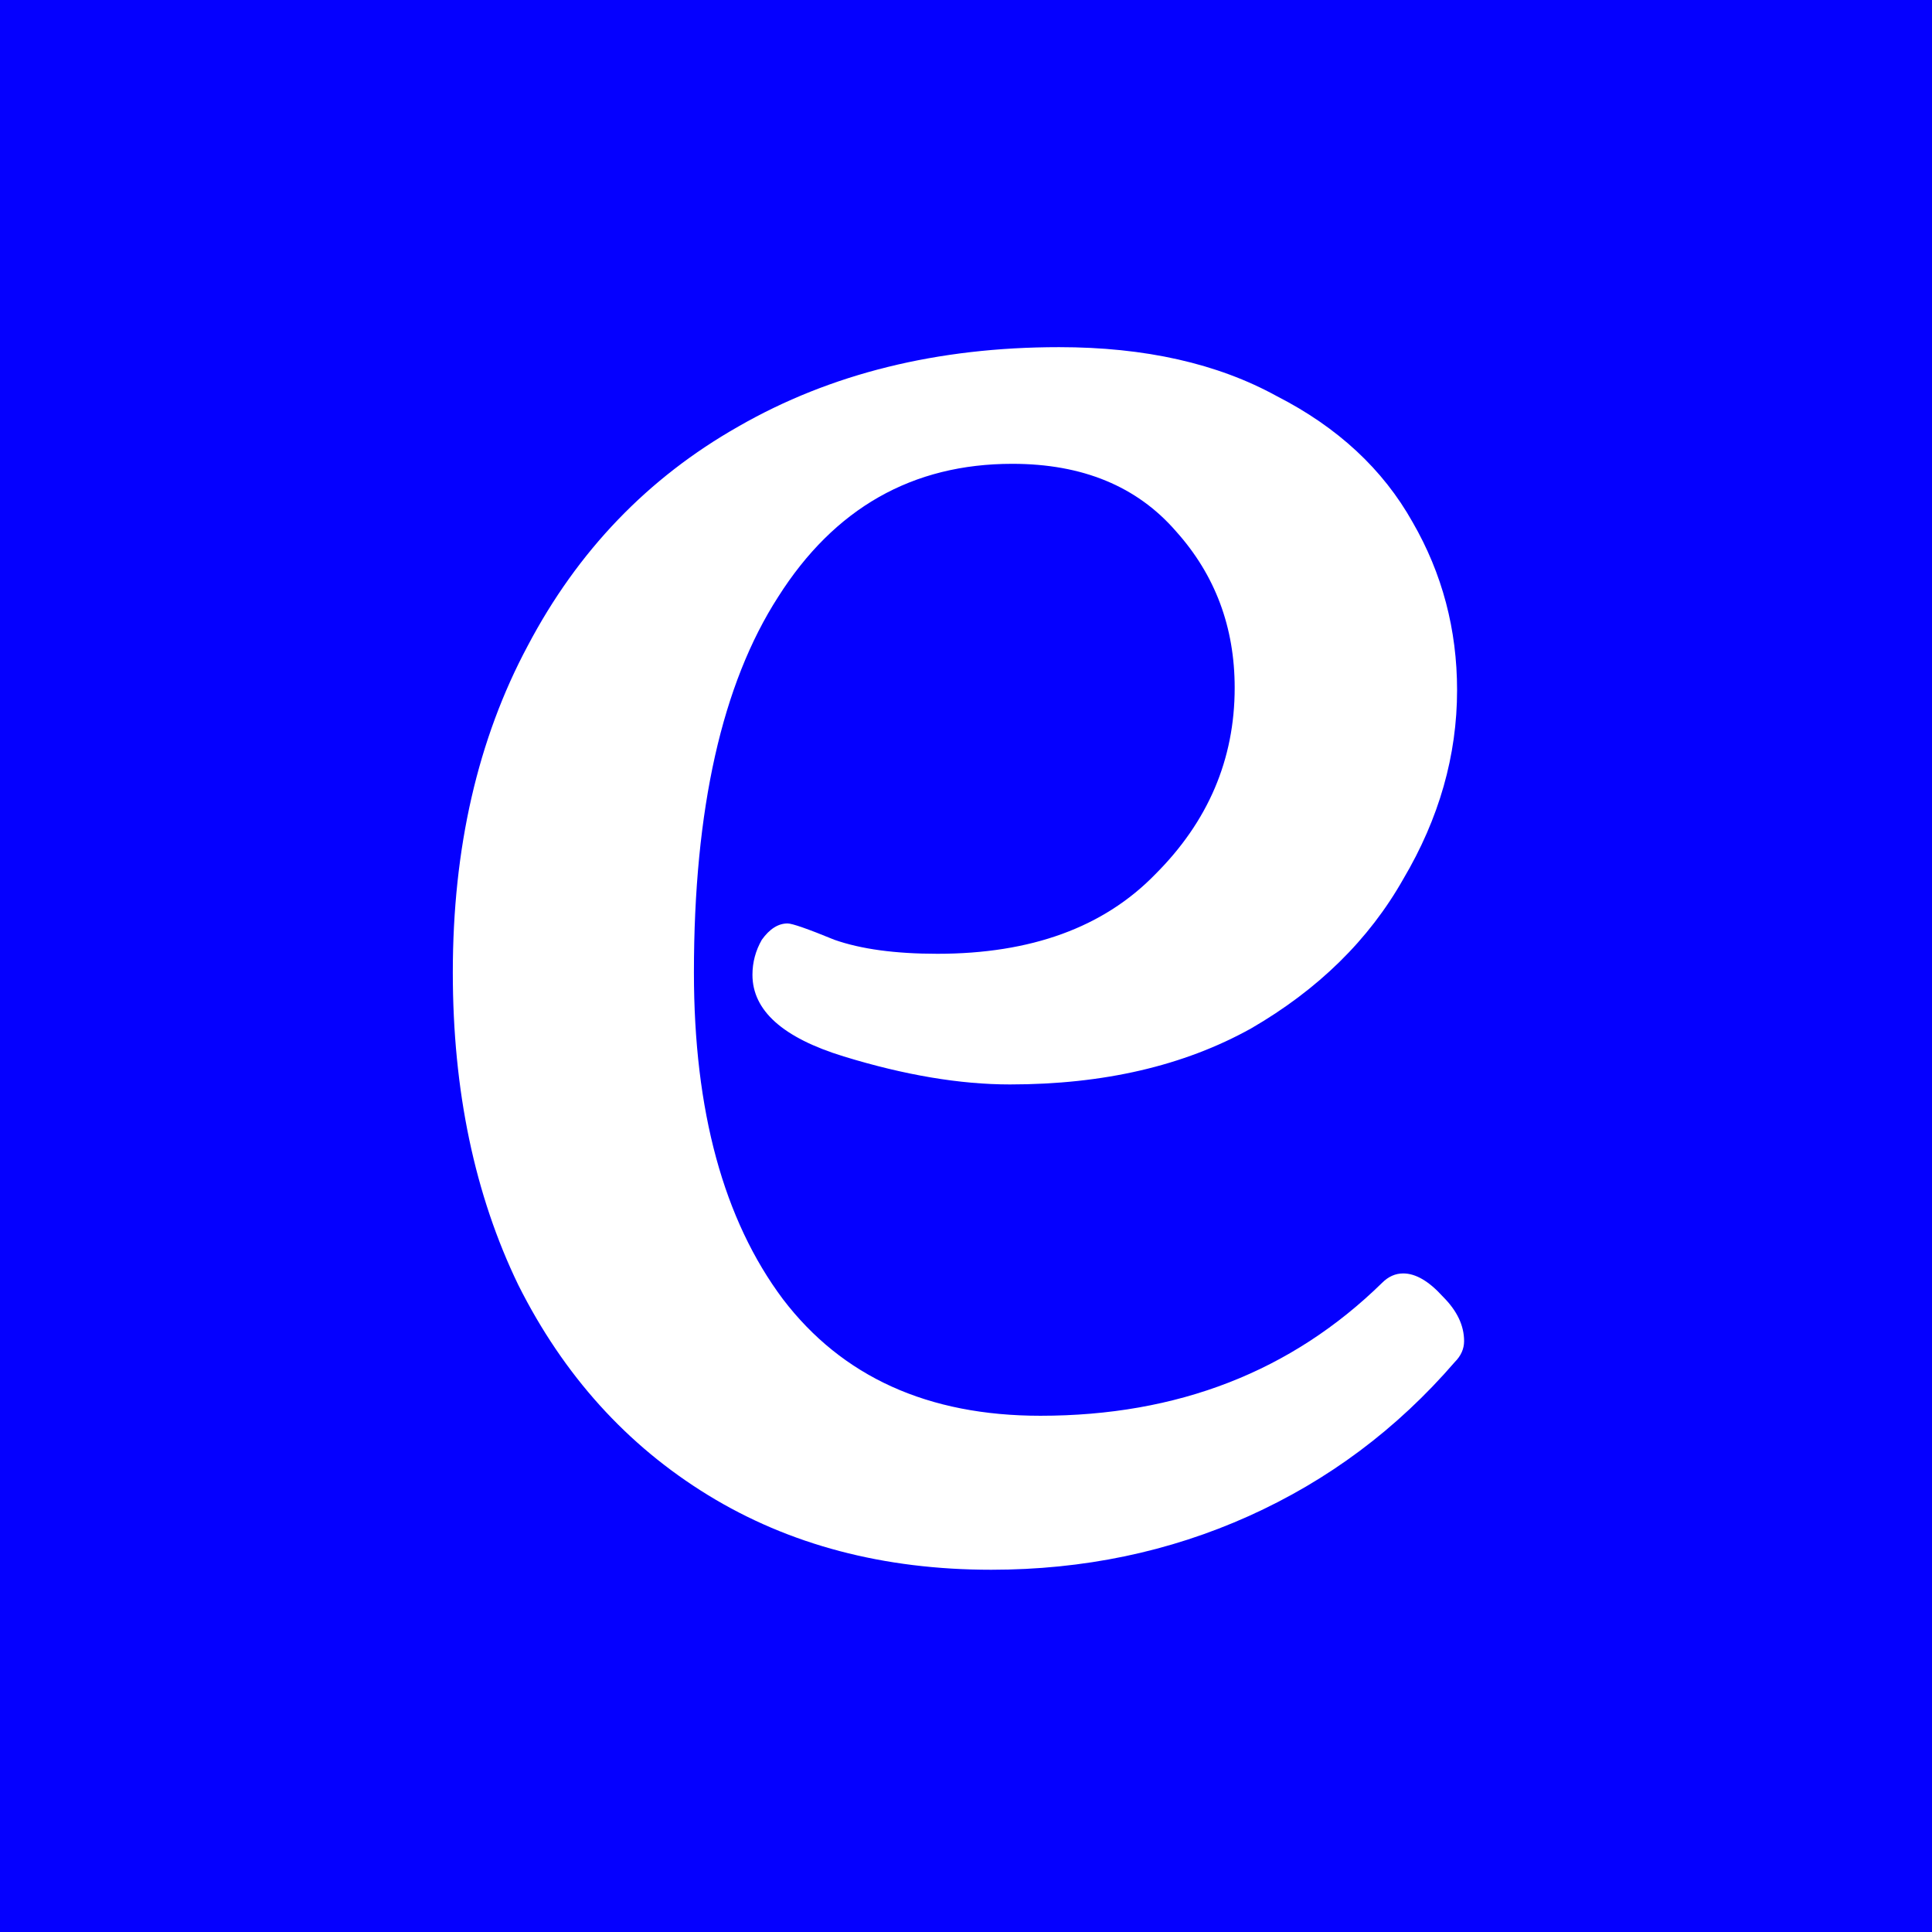
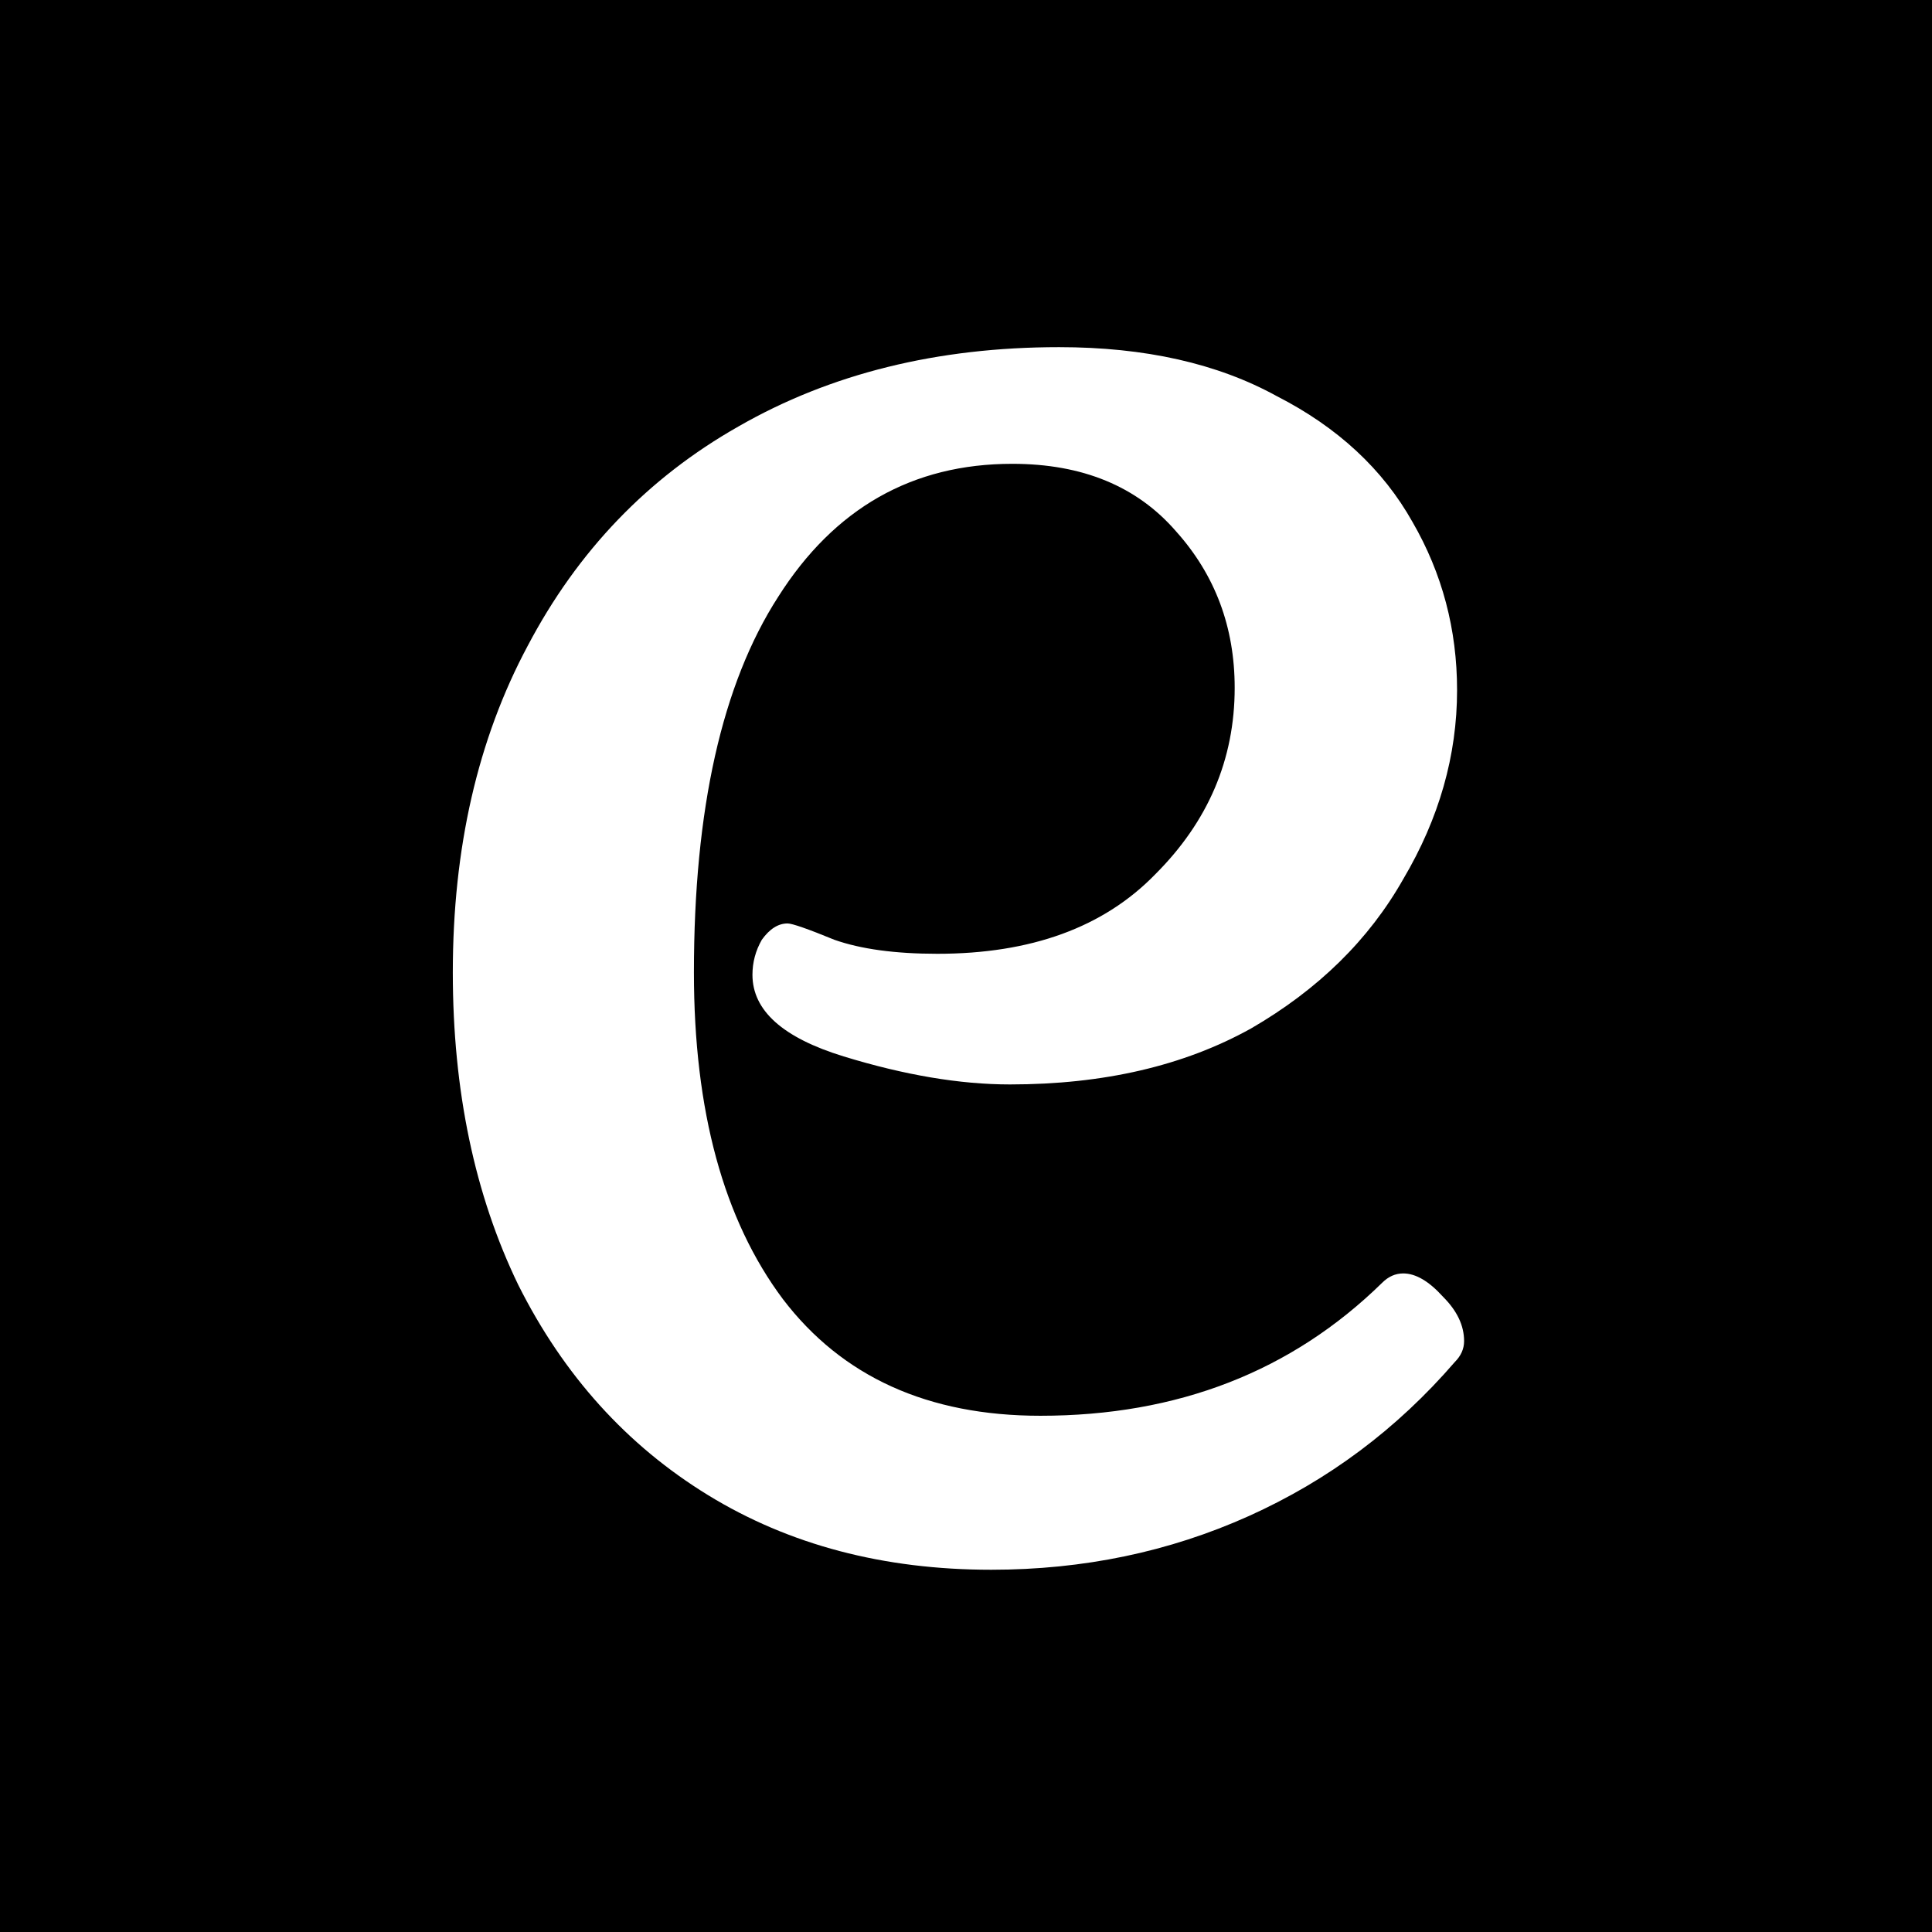
<svg xmlns="http://www.w3.org/2000/svg" width="128" height="128" viewBox="0 0 128 128" fill="none">
-   <path fill-rule="evenodd" clip-rule="evenodd" d="M128 0H0V128H128V0ZM82.731 100.445C88.005 98.074 92.554 94.674 96.38 90.242C96.793 89.83 97 89.366 97 88.851C97 87.821 96.535 86.842 95.604 85.914C94.674 84.884 93.795 84.368 92.968 84.368C92.451 84.368 91.985 84.574 91.572 84.987C85.575 90.861 78.027 93.798 68.928 93.798C61.484 93.798 55.797 91.221 51.868 86.069C47.939 80.813 45.974 73.599 45.974 64.427C45.974 53.607 47.836 45.311 51.558 39.54C55.28 33.666 60.45 30.729 67.067 30.729C71.72 30.729 75.339 32.223 77.924 35.212C80.508 38.097 81.801 41.55 81.801 45.569C81.801 50.309 80.043 54.431 76.528 57.935C73.116 61.439 68.308 63.191 62.104 63.191C59.312 63.191 57.038 62.882 55.28 62.263C53.522 61.542 52.488 61.181 52.178 61.181C51.558 61.181 50.989 61.542 50.472 62.263C50.059 62.985 49.852 63.758 49.852 64.582C49.852 66.952 51.868 68.756 55.901 69.992C59.933 71.229 63.603 71.847 66.912 71.847C73.116 71.847 78.441 70.611 82.887 68.137C87.333 65.561 90.693 62.263 92.968 58.244C95.346 54.225 96.535 50.051 96.535 45.723C96.535 41.704 95.552 37.994 93.588 34.593C91.624 31.09 88.625 28.307 84.593 26.246C80.664 24.082 75.856 23 70.169 23C62.104 23 55.022 24.752 48.921 28.256C42.924 31.657 38.272 36.5 34.963 42.786C31.654 48.969 30 56.183 30 64.427C30 72.26 31.448 79.164 34.343 85.141C37.341 91.118 41.529 95.756 46.905 99.053C52.282 102.351 58.537 104 65.671 104C71.772 104 77.458 102.815 82.731 100.445Z" fill="#0500FF" />
+   <path fill-rule="evenodd" clip-rule="evenodd" d="M128 0H0V128H128V0ZM82.731 100.445C88.005 98.074 92.554 94.674 96.38 90.242C96.793 89.83 97 89.366 97 88.851C97 87.821 96.535 86.842 95.604 85.914C94.674 84.884 93.795 84.368 92.968 84.368C92.451 84.368 91.985 84.574 91.572 84.987C85.575 90.861 78.027 93.798 68.928 93.798C61.484 93.798 55.797 91.221 51.868 86.069C47.939 80.813 45.974 73.599 45.974 64.427C45.974 53.607 47.836 45.311 51.558 39.54C55.28 33.666 60.45 30.729 67.067 30.729C71.72 30.729 75.339 32.223 77.924 35.212C80.508 38.097 81.801 41.55 81.801 45.569C81.801 50.309 80.043 54.431 76.528 57.935C73.116 61.439 68.308 63.191 62.104 63.191C59.312 63.191 57.038 62.882 55.28 62.263C53.522 61.542 52.488 61.181 52.178 61.181C51.558 61.181 50.989 61.542 50.472 62.263C50.059 62.985 49.852 63.758 49.852 64.582C49.852 66.952 51.868 68.756 55.901 69.992C59.933 71.229 63.603 71.847 66.912 71.847C73.116 71.847 78.441 70.611 82.887 68.137C87.333 65.561 90.693 62.263 92.968 58.244C95.346 54.225 96.535 50.051 96.535 45.723C96.535 41.704 95.552 37.994 93.588 34.593C91.624 31.09 88.625 28.307 84.593 26.246C80.664 24.082 75.856 23 70.169 23C62.104 23 55.022 24.752 48.921 28.256C42.924 31.657 38.272 36.5 34.963 42.786C31.654 48.969 30 56.183 30 64.427C30 72.26 31.448 79.164 34.343 85.141C37.341 91.118 41.529 95.756 46.905 99.053C52.282 102.351 58.537 104 65.671 104C71.772 104 77.458 102.815 82.731 100.445Z" fill="black" />
</svg>
